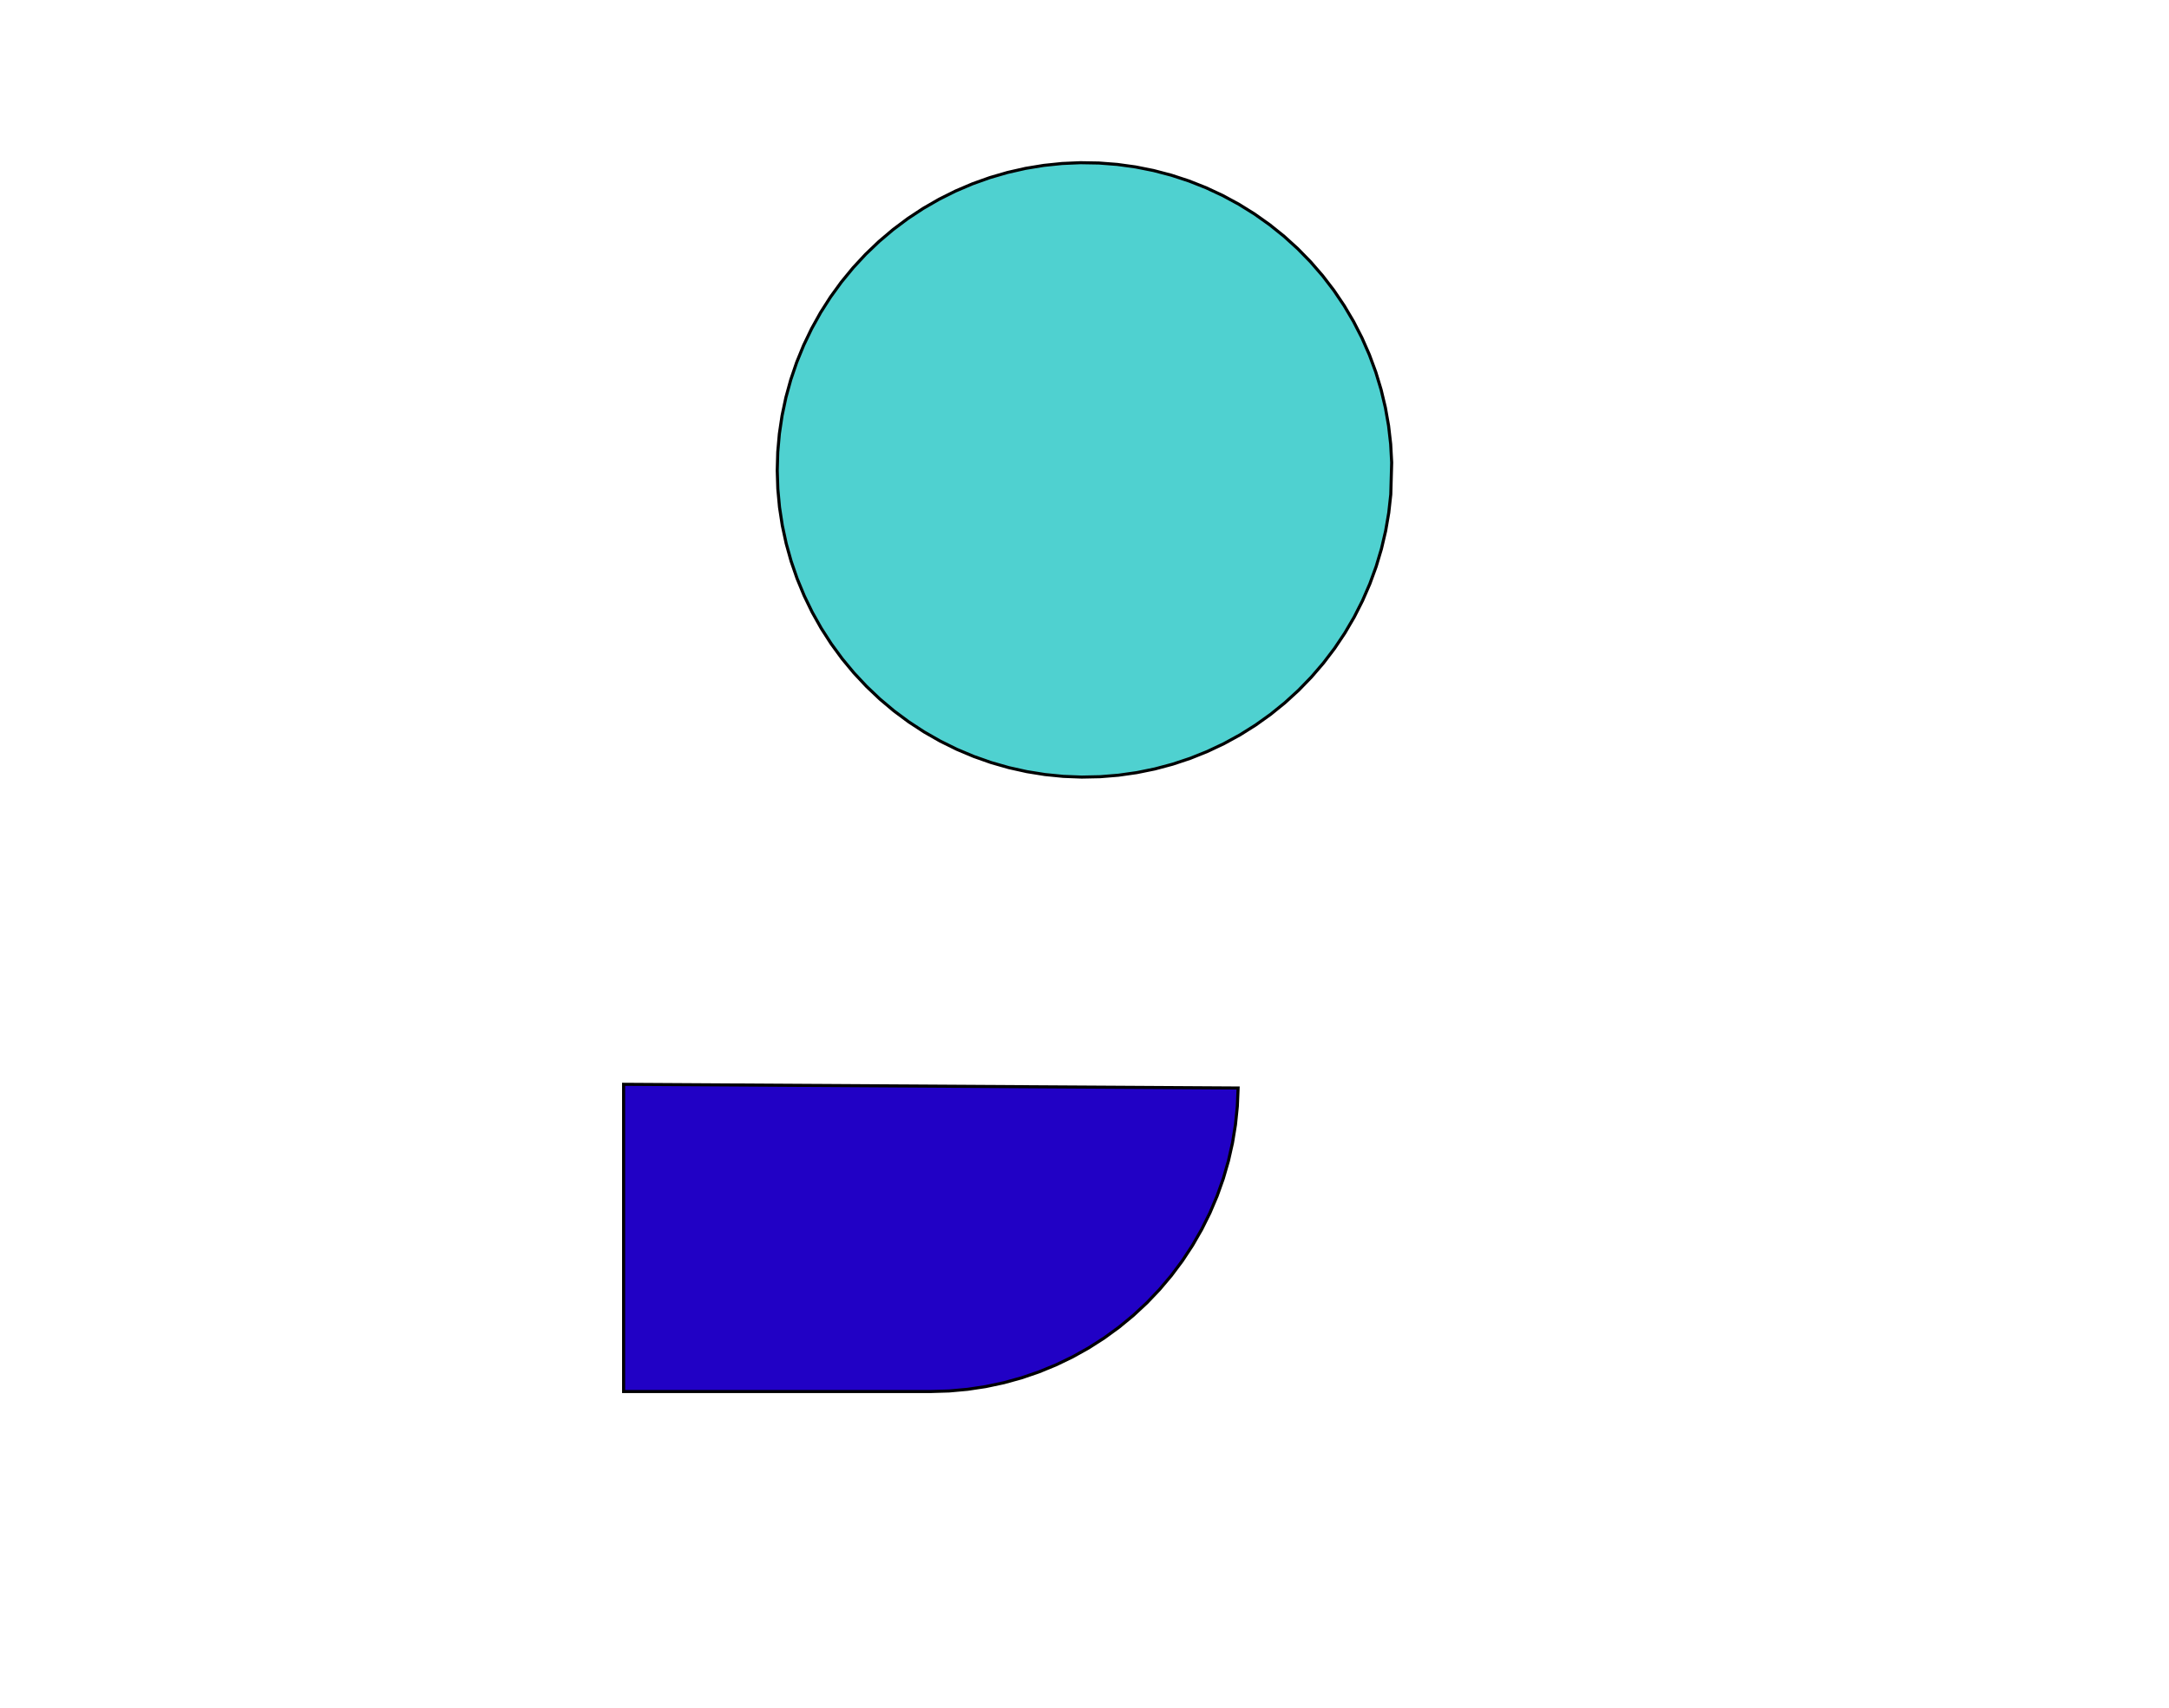
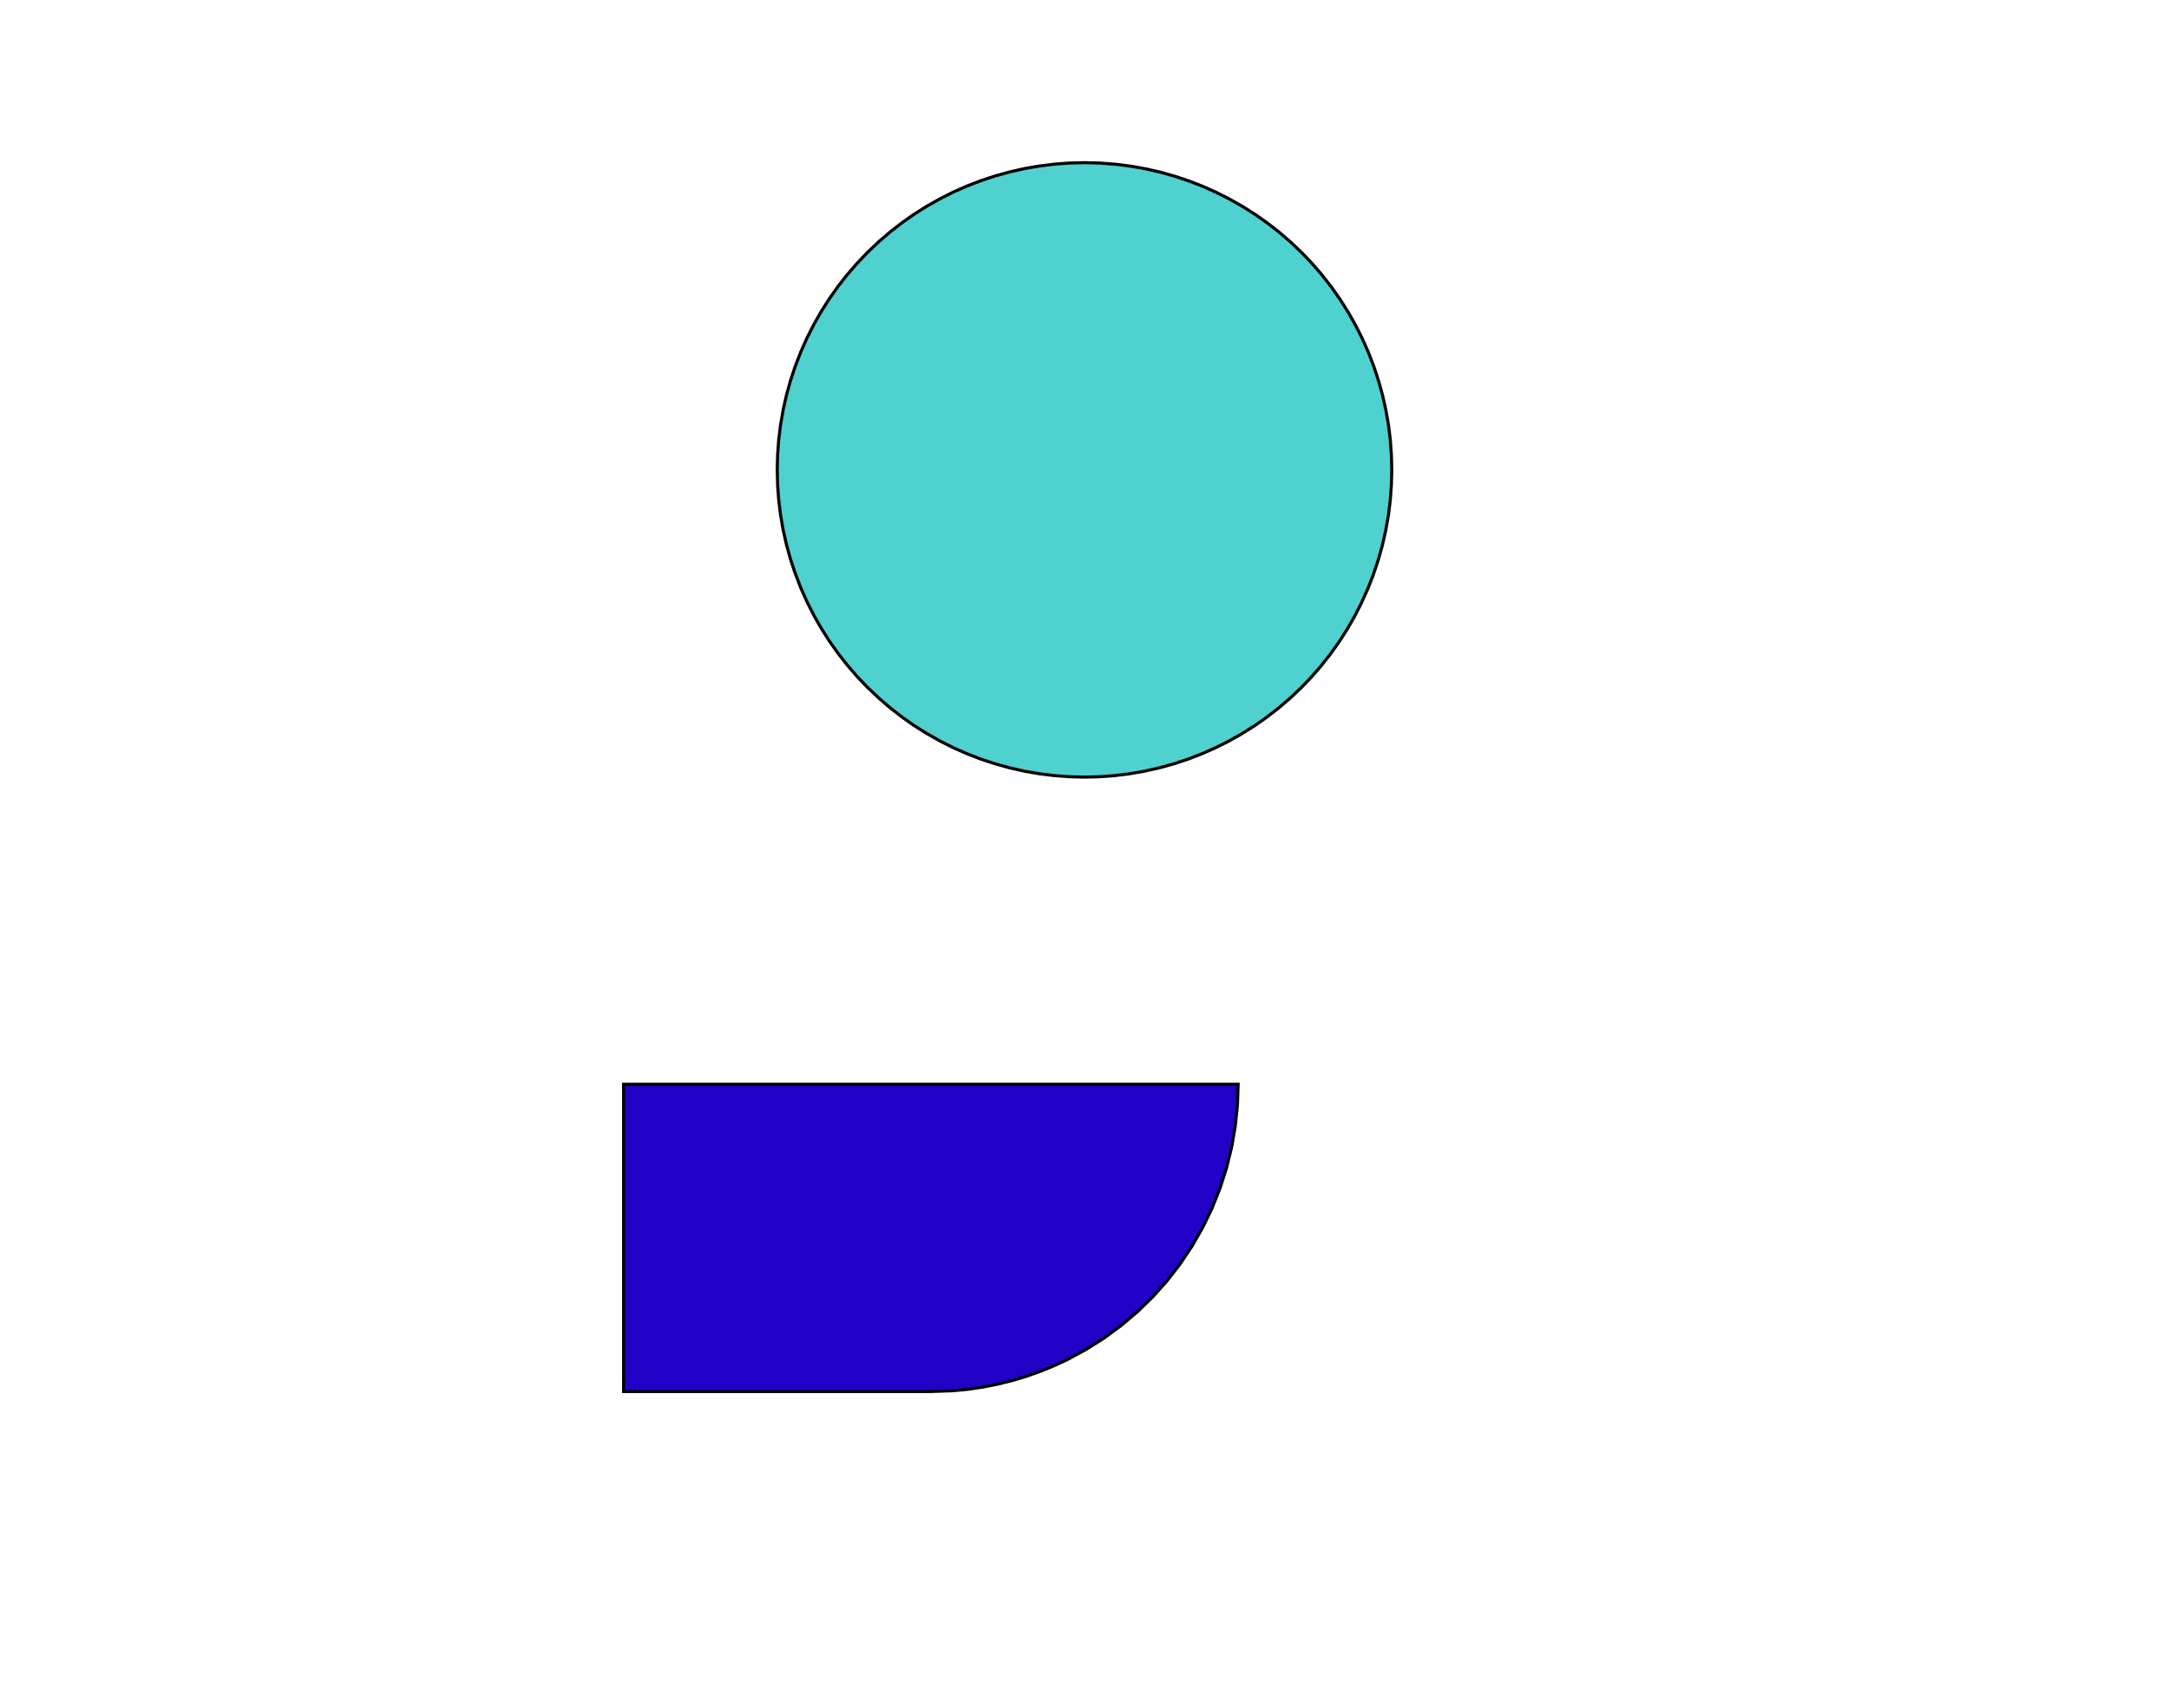
<svg xmlns="http://www.w3.org/2000/svg" width="6776.69" height="5336.69" viewBox="0 0 1411.81 1111.81" version="1.1">
  <g fill-rule="evenodd">
-     <path d="M 405.906,905.906 L 405.906,705.906 L 805.89,708.304 L 805.388,720.282 L 804.168,732.208 L 802.236,744.04 L 799.598,755.736 L 796.264,767.252 L 792.246,778.548 L 787.558,789.582 L 782.218,800.316 L 776.244,810.712 L 769.658,820.73 L 762.484,830.334 L 754.748,839.494 L 746.476,848.172 L 737.7,856.338 L 728.448,863.966 L 718.758,871.024 L 708.662,877.49 L 698.196,883.338 L 687.398,888.55 L 676.308,893.104 L 664.966,896.986 L 653.41,900.182 L 641.684,902.678 L 629.83,904.468 L 617.888,905.546 L 605.906,905.906 L 405.906,905.906 z " style="fill-opacity:1;fill:rgb(33,1,197);stroke:rgb(0,0,0);stroke-width:2" />
+     <path d="M 405.906,905.906 L 405.906,705.906 L 805.906,705.906 L 805.444,719.484 L 804.062,733 L 801.764,746.392 L 798.348,760.366 L 794.206,773.306 L 788.874,786.668 L 782.968,798.904 L 775.824,811.392 L 767.802,823.332 L 759.456,834.054 L 750.4,844.184 L 740.678,853.676 L 729.708,862.98 L 718.758,871.024 L 707.286,878.306 L 695.348,884.79 L 686.668,888.874 L 677.802,892.536 L 668.012,896.018 L 658.826,898.776 L 649.518,901.092 L 639.322,903.094 L 629.83,904.468 L 620.282,905.388 L 605.906,905.906 L 405.906,905.906 z " style="fill-opacity:1;fill:rgb(33,1,197);stroke:rgb(0,0,0);stroke-width:2" />
  </g>
  <g fill-rule="evenodd">
-     <path d="M 505.906,306.304 L 506.242,294.314 L 507.296,282.362 L 509.064,270.498 L 511.542,258.76 L 514.718,247.19 L 518.582,235.834 L 523.12,224.728 L 528.316,213.916 L 534.15,203.434 L 540.604,193.32 L 547.652,183.612 L 555.268,174.344 L 563.428,165.548 L 572.098,157.258 L 581.252,149.504 L 590.854,142.31 L 600.868,135.706 L 611.262,129.716 L 621.996,124.358 L 633.032,119.654 L 644.33,115.62 L 655.85,112.27 L 667.55,109.618 L 679.386,107.67 L 691.32,106.438 L 703.306,105.922 L 715.3,106.126 L 727.262,107.048 L 739.146,108.686 L 750.91,111.034 L 762.514,114.084 L 773.912,117.822 L 785.066,122.238 L 795.936,127.314 L 806.482,133.034 L 816.666,139.376 L 826.45,146.316 L 835.802,153.83 L 844.686,161.892 L 853.072,170.472 L 860.926,179.54 L 868.224,189.06 L 874.938,199.004 L 881.042,209.33 L 886.518,220.004 L 891.344,230.988 L 895.502,242.24 L 898.978,253.722 L 901.758,265.392 L 903.836,277.208 L 905.2,289.126 L 905.848,301.106 L 905.266,321.886 L 903.948,333.81 L 901.92,345.634 L 899.184,357.314 L 895.754,368.81 L 891.642,380.08 L 886.86,391.082 L 881.428,401.778 L 875.364,412.13 L 868.69,422.098 L 861.43,431.65 L 853.612,440.748 L 845.262,449.362 L 836.41,457.458 L 827.088,465.01 L 817.33,471.99 L 807.172,478.372 L 796.65,484.134 L 785.8,489.254 L 774.664,493.714 L 763.28,497.498 L 751.69,500.594 L 739.934,502.988 L 728.056,504.674 L 716.1,505.646 L 704.106,505.896 L 692.118,505.43 L 680.18,504.244 L 668.334,502.344 L 656.624,499.738 L 645.092,496.436 L 633.778,492.446 L 622.722,487.786 L 611.968,482.472 L 601.55,476.522 L 591.508,469.958 L 581.878,462.804 L 572.694,455.086 L 563.99,446.83 L 555.796,438.068 L 548.142,428.83 L 541.056,419.15 L 534.562,409.064 L 528.686,398.604 L 523.446,387.812 L 518.864,376.726 L 514.954,365.384 L 511.732,353.828 L 509.208,342.1 L 507.392,330.242 L 506.29,318.296 L 505.906,306.304 z " style="fill-opacity:1;fill:rgb(79,209,208);stroke:rgb(0,0,0);stroke-width:2" />
+     <path d="M 505.906,305.506 L 506.154,295.91 L 506.864,286.338 L 508.032,276.812 L 509.812,266.568 L 511.924,257.206 L 514.484,247.956 L 517.484,238.838 L 521.224,229.138 L 525.12,220.366 L 529.81,211.086 L 534.562,202.746 L 539.708,194.646 L 545.238,186.8 L 551.136,179.23 L 557.928,171.358 L 564.554,164.412 L 572.098,157.258 L 579.384,151.01 L 586.96,145.118 L 594.812,139.598 L 602.918,134.458 L 611.968,129.338 L 620.546,125.036 L 629.322,121.148 L 638.274,117.686 L 647.382,114.658 L 657.4,111.876 L 666.764,109.772 L 676.218,108.12 L 686.538,106.844 L 696.11,106.144 L 706.504,105.906 L 716.1,106.164 L 726.466,106.964 L 736.778,108.302 L 746.222,110.01 L 755.574,112.17 L 764.81,114.776 L 773.912,117.822 L 782.858,121.302 L 791.624,125.206 L 800.196,129.526 L 809.234,134.666 L 817.33,139.82 L 825.17,145.356 L 832.736,151.264 L 840.008,157.526 L 847.538,164.696 L 854.15,171.654 L 860.42,178.92 L 866.81,187.122 L 872.324,194.978 L 877.864,203.776 L 882.566,212.144 L 886.86,220.728 L 890.738,229.506 L 894.19,238.462 L 897.442,248.338 L 899.982,257.594 L 902.076,266.96 L 903.72,276.416 L 904.906,285.94 L 905.674,296.31 L 905.906,305.906 L 905.674,315.5 L 904.906,325.87 L 903.72,335.394 L 901.92,345.634 L 899.788,354.992 L 897.21,364.236 L 893.92,374.1 L 890.432,383.042 L 886.174,392.528 L 881.81,401.076 L 877.042,409.406 L 871.432,418.16 L 865.856,425.972 L 859.4,434.122 L 853.072,441.338 L 846.972,447.68 L 840.008,454.284 L 832.736,460.546 L 824.528,466.93 L 816.666,472.434 L 807.862,477.966 L 799.49,482.66 L 790.902,486.946 L 782.118,490.814 L 773.16,494.258 L 764.046,497.268 L 754.798,499.836 L 744.654,502.116 L 734.404,503.864 L 724.874,505.004 L 715.3,505.684 L 705.706,505.904 L 696.11,505.666 L 686.538,504.966 L 676.218,503.69 L 666.764,502.038 L 657.4,499.934 L 647.382,497.152 L 638.274,494.124 L 629.322,490.662 L 620.546,486.774 L 611.968,482.472 L 602.918,477.352 L 594.812,472.212 L 586.96,466.692 L 579.384,460.8 L 572.098,454.552 L 564.554,447.398 L 557.928,440.452 L 551.136,432.58 L 545.238,425.01 L 539.708,417.164 L 534.562,409.064 L 529.81,400.724 L 525.12,391.444 L 521.224,382.672 L 517.484,372.972 L 514.484,363.854 L 511.924,354.604 L 509.656,344.458 L 508.032,334.998 L 506.864,325.472 L 506.154,315.9 L 505.906,305.506 z " style="fill-opacity:1;fill:rgb(79,209,208);stroke:rgb(0,0,0);stroke-width:2" />
  </g>
</svg>
